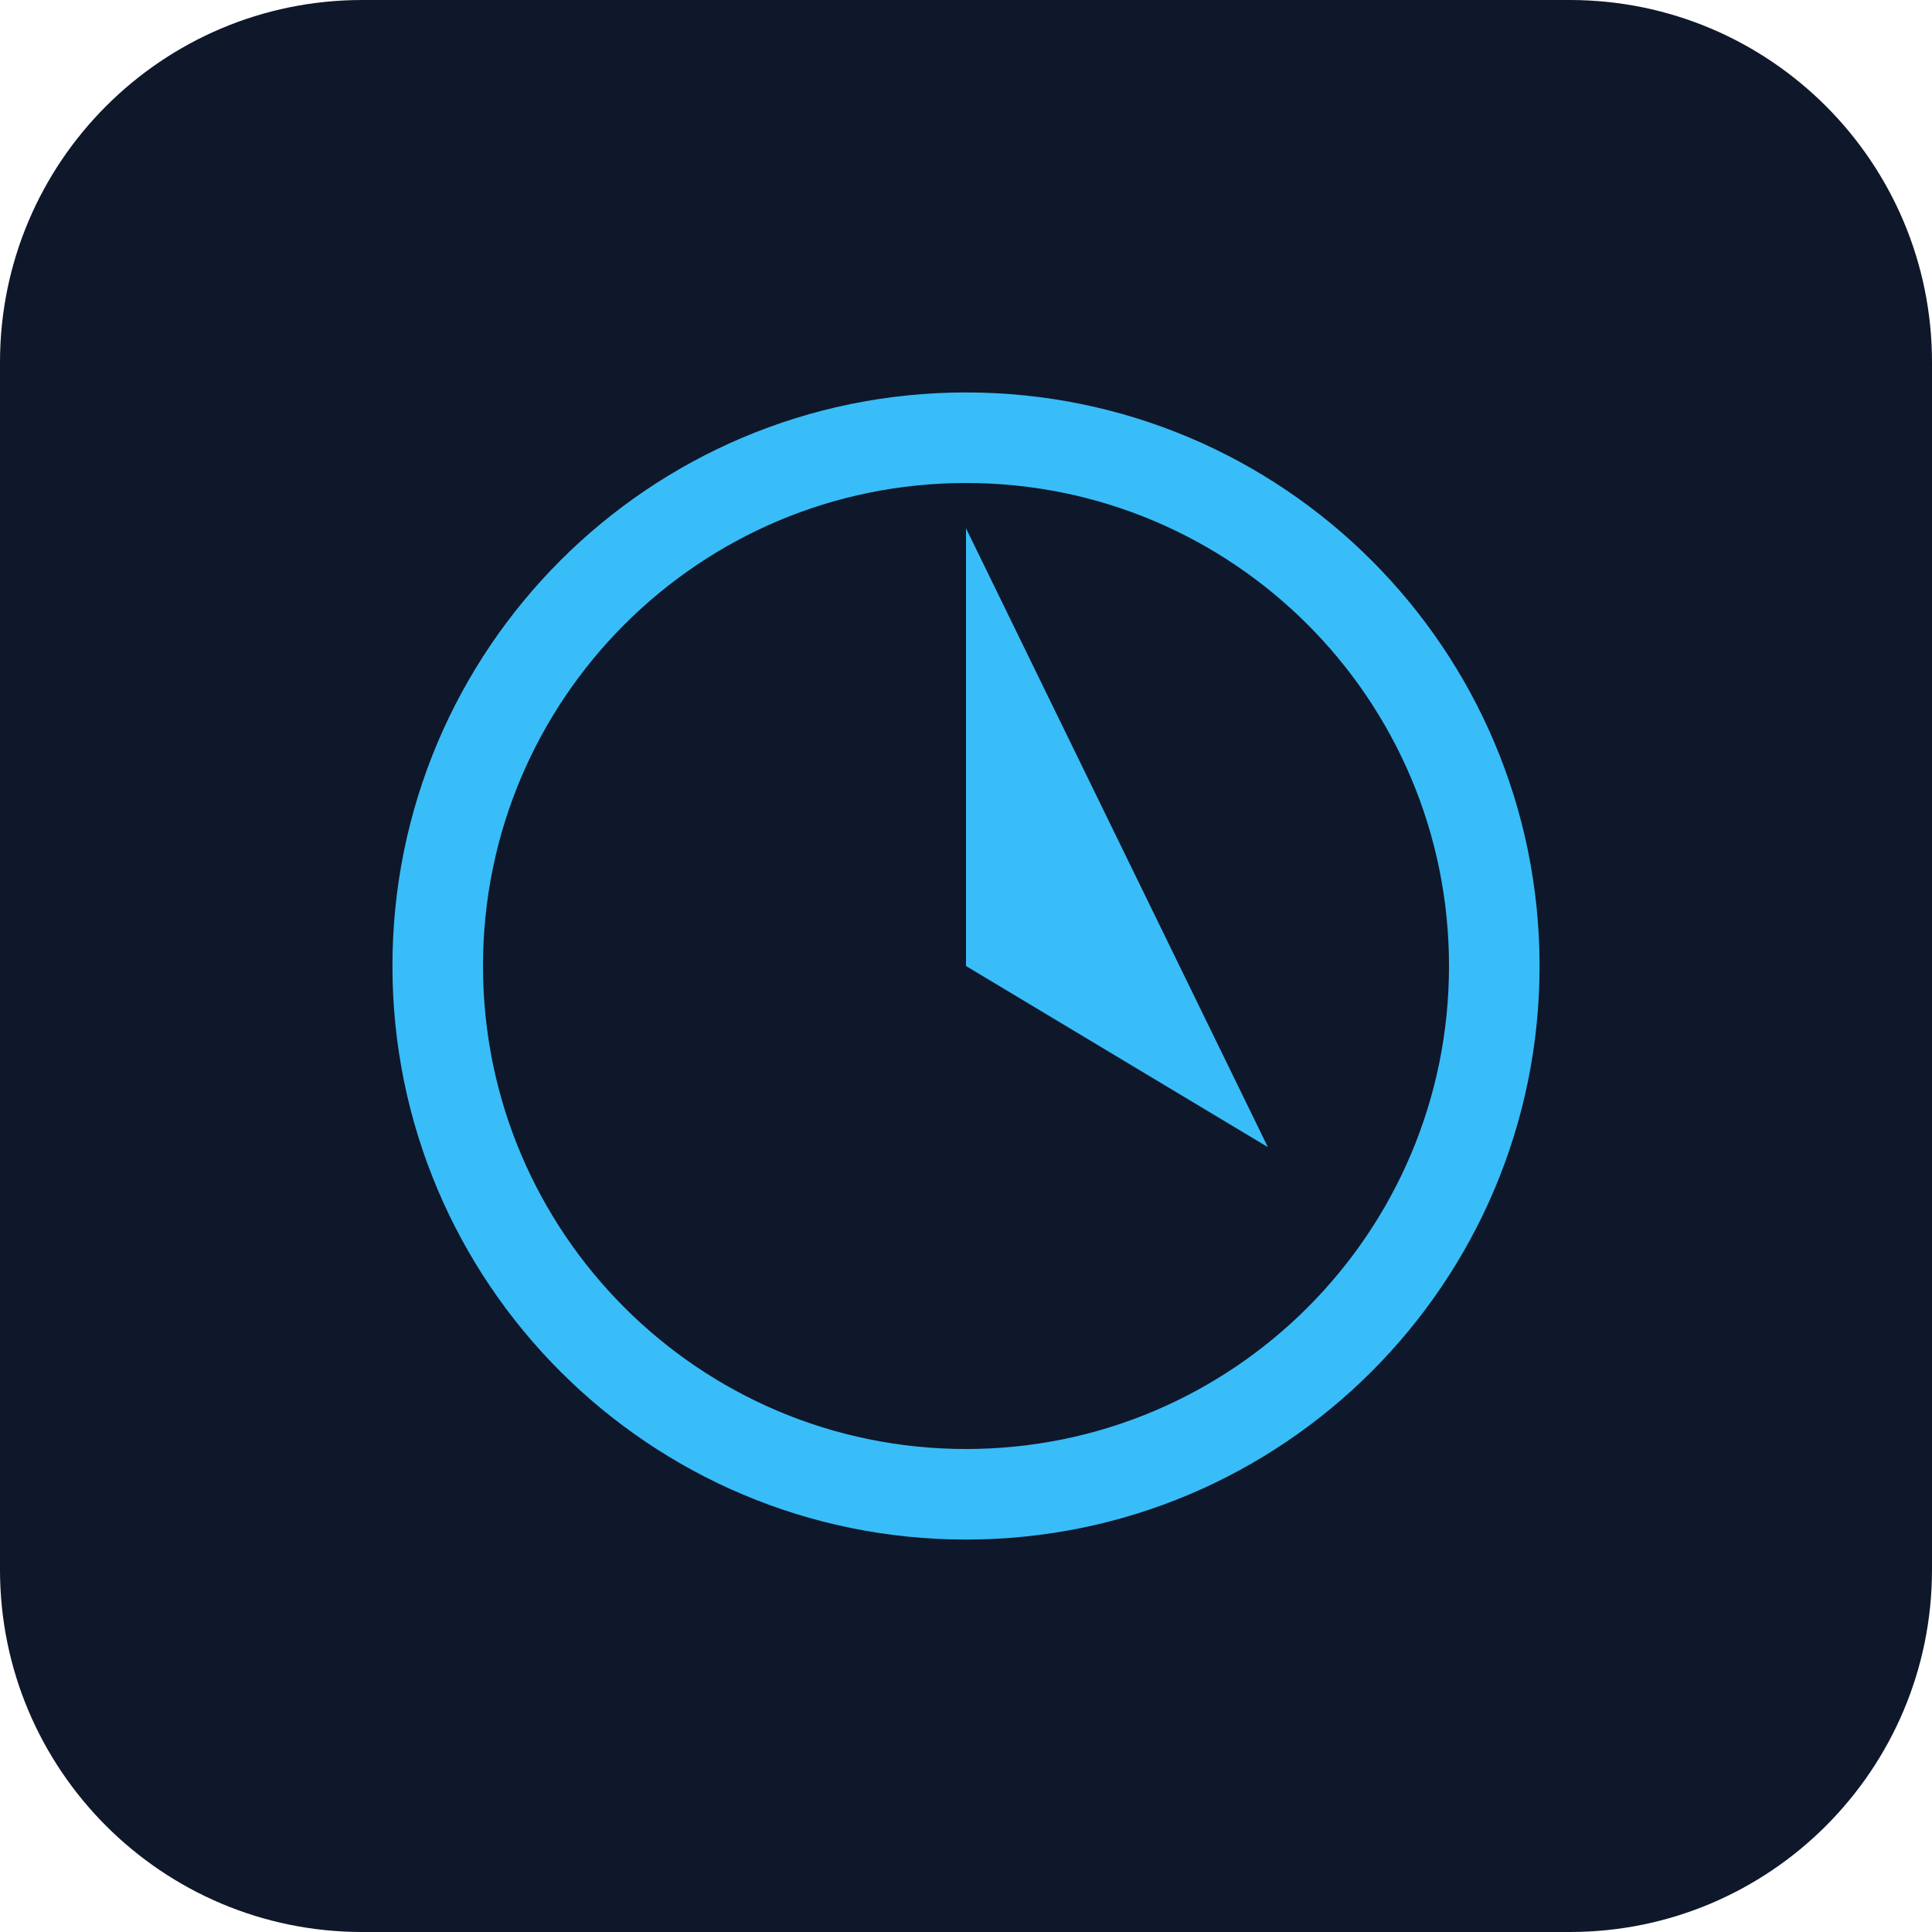
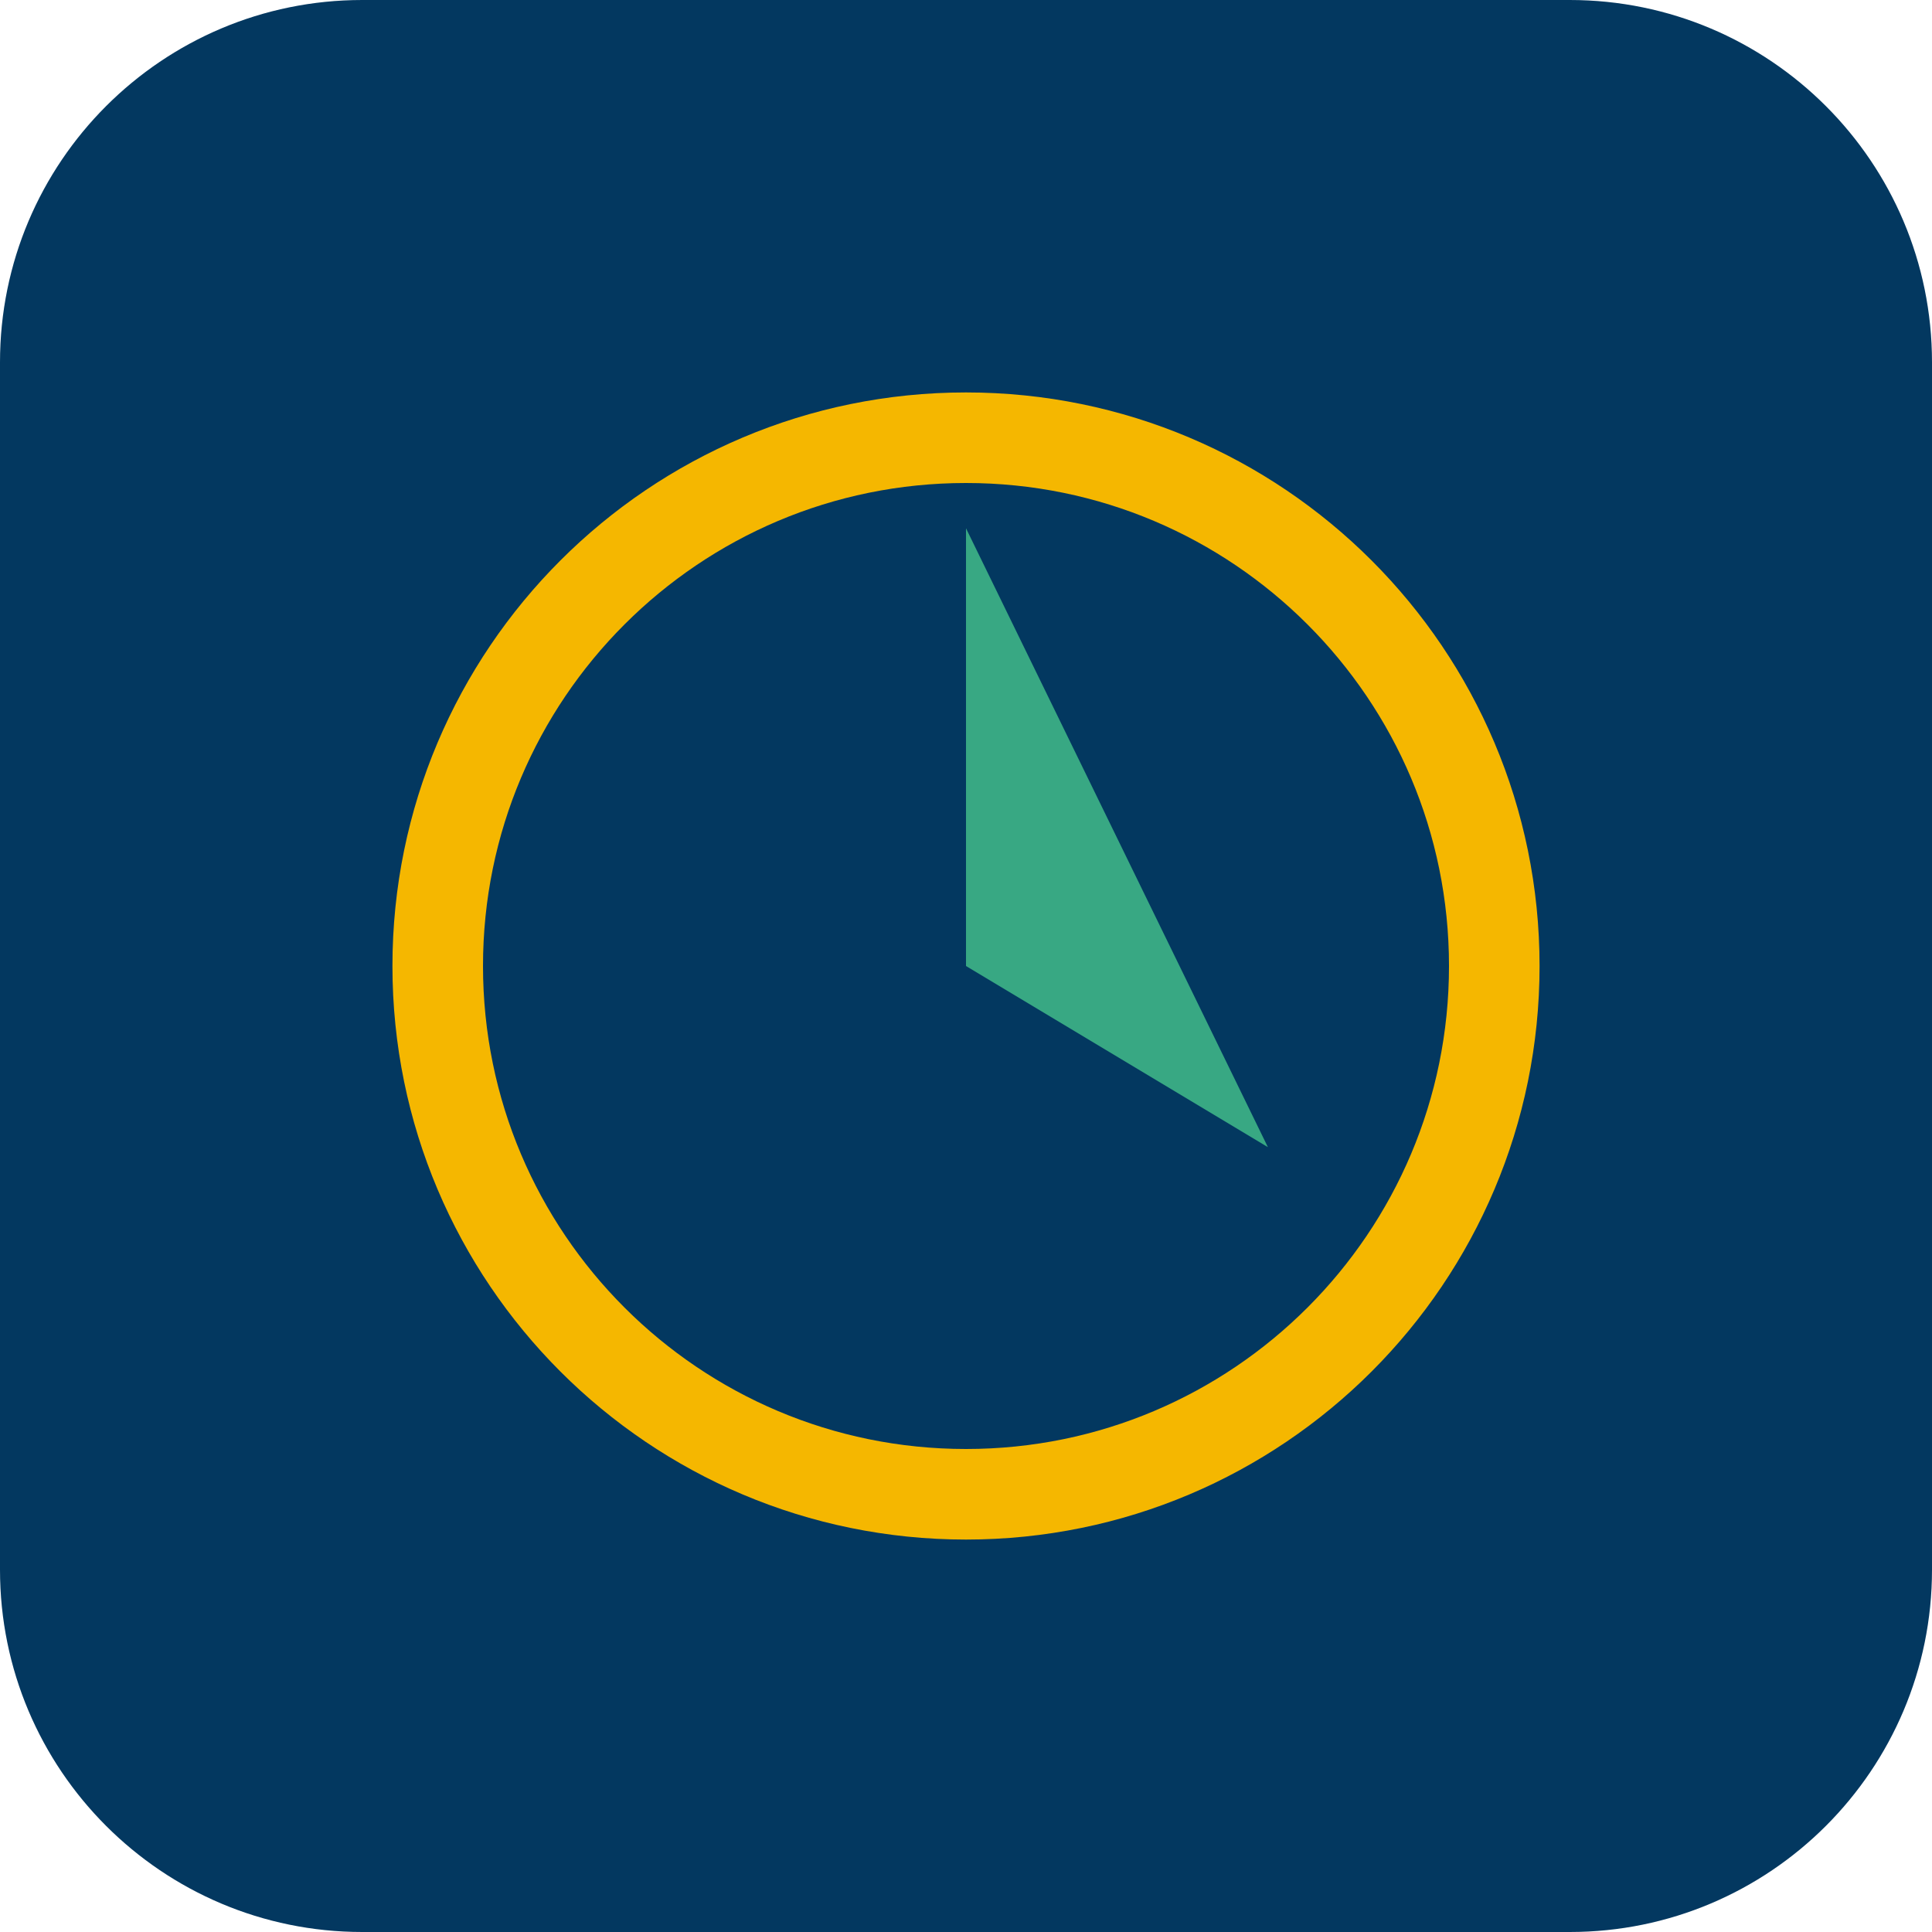
<svg xmlns="http://www.w3.org/2000/svg" viewBox="0 0 512 512">
-   <rect width="512" height="512" rx="96" fill="#0f172a" />
-   <circle cx="256" cy="256" r="140" fill="none" stroke="#38bdf8" stroke-width="24" />
-   <path fill="#38bdf8" d="M256 140v116l80 48" />
+   <rect width="512" height="512" rx="96" fill="#033860" />
+   <circle cx="256" cy="256" r="140" fill="none" stroke="#f5b700" stroke-width="24" />
+   <path fill="#38a883" d="M256 140v116l80 48" />
</svg>
